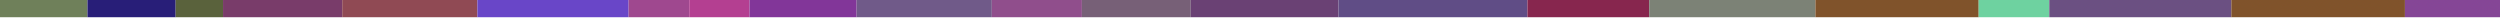
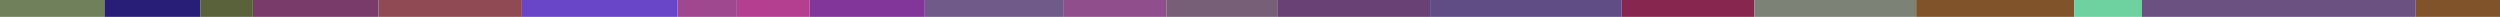
- <svg xmlns="http://www.w3.org/2000/svg" width="14516" height="100" viewBox="0 0 14516 100" preserveAspectRatio="none">
-   <rect x="0" y="0" width="508" height="100" fill="rgb(111,128,90)" />
-   <rect x="508" y="0" width="512" height="100" fill="rgb(40,30,120)" />
-   <rect x="1020" y="0" width="275" height="100" fill="rgb(90,98,60)" />
-   <rect x="1295" y="0" width="692" height="100" fill="rgb(121,60,106)" />
-   <rect x="1987" y="0" width="785" height="100" fill="rgb(144,74,84)" />
-   <rect x="2772" y="0" width="878" height="100" fill="rgb(105,70,200)" />
-   <rect x="3650" y="0" width="352" height="100" fill="rgb(159,72,143)" />
-   <rect x="4002" y="0" width="350" height="100" fill="rgb(180,63,145)" />
-   <rect x="4352" y="0" width="622" height="100" fill="rgb(130,54,153)" />
-   <rect x="4974" y="0" width="785" height="100" fill="rgb(112,90,137)" />
-   <rect x="5759" y="0" width="523" height="100" fill="rgb(144,78,140)" />
-   <rect x="6282" y="0" width="632" height="100" fill="rgb(119,96,119)" />
-   <rect x="6914" y="0" width="858" height="100" fill="rgb(106,65,116)" />
-   <rect x="7772" y="0" width="1097" height="100" fill="rgb(96,77,134)" />
-   <rect x="8869" y="0" width="707" height="100" fill="rgb(135,38,78)" />
-   <rect x="9576" y="0" width="965" height="100" fill="rgb(124,130,118)" />
-   <rect x="10541" y="0" width="948" height="100" fill="rgb(128,83,43)" />
-   <rect x="11489" y="0" width="410" height="100" fill="rgb(110,210,160)" />
-   <rect x="11899" y="0" width="1057" height="100" fill="rgb(107,80,130)" />
-   <rect x="12956" y="0" width="1008" height="100" fill="rgb(128,83,43)" />
-   <rect x="13964" y="0" width="552" height="100" fill="rgb(133,70,150)" />
+ <svg xmlns="http://www.w3.org/2000/svg" width="14833" height="100" viewBox="0 0 14833 100" preserveAspectRatio="none">
+   <rect x="0" y="0" width="620" height="100" fill="rgb(111,128,90)" />
+   <rect x="620" y="0" width="568" height="100" fill="rgb(40,30,120)" />
+   <rect x="1188" y="0" width="312" height="100" fill="rgb(90,98,60)" />
+   <rect x="1500" y="0" width="745" height="100" fill="rgb(121,60,106)" />
+   <rect x="2245" y="0" width="847" height="100" fill="rgb(144,74,84)" />
+   <rect x="3092" y="0" width="928" height="100" fill="rgb(105,70,200)" />
+   <rect x="4020" y="0" width="352" height="100" fill="rgb(159,72,143)" />
+   <rect x="4372" y="0" width="432" height="100" fill="rgb(180,63,145)" />
+   <rect x="4804" y="0" width="683" height="100" fill="rgb(130,54,153)" />
+   <rect x="5487" y="0" width="825" height="100" fill="rgb(112,90,137)" />
+   <rect x="6312" y="0" width="608" height="100" fill="rgb(144,78,140)" />
+   <rect x="6920" y="0" width="662" height="100" fill="rgb(119,96,119)" />
+   <rect x="7582" y="0" width="903" height="100" fill="rgb(106,65,116)" />
+   <rect x="8485" y="0" width="1137" height="100" fill="rgb(96,77,134)" />
+   <rect x="9622" y="0" width="787" height="100" fill="rgb(135,38,78)" />
+   <rect x="10409" y="0" width="960" height="100" fill="rgb(124,130,118)" />
+   <rect x="11369" y="0" width="937" height="100" fill="rgb(128,83,43)" />
+   <rect x="12306" y="0" width="402" height="100" fill="rgb(110,210,160)" />
+   <rect x="12708" y="0" width="1625" height="100" fill="rgb(107,80,130)" />
+   <rect x="14333" y="0" width="500" height="100" fill="rgb(128,83,43)" />
</svg>
